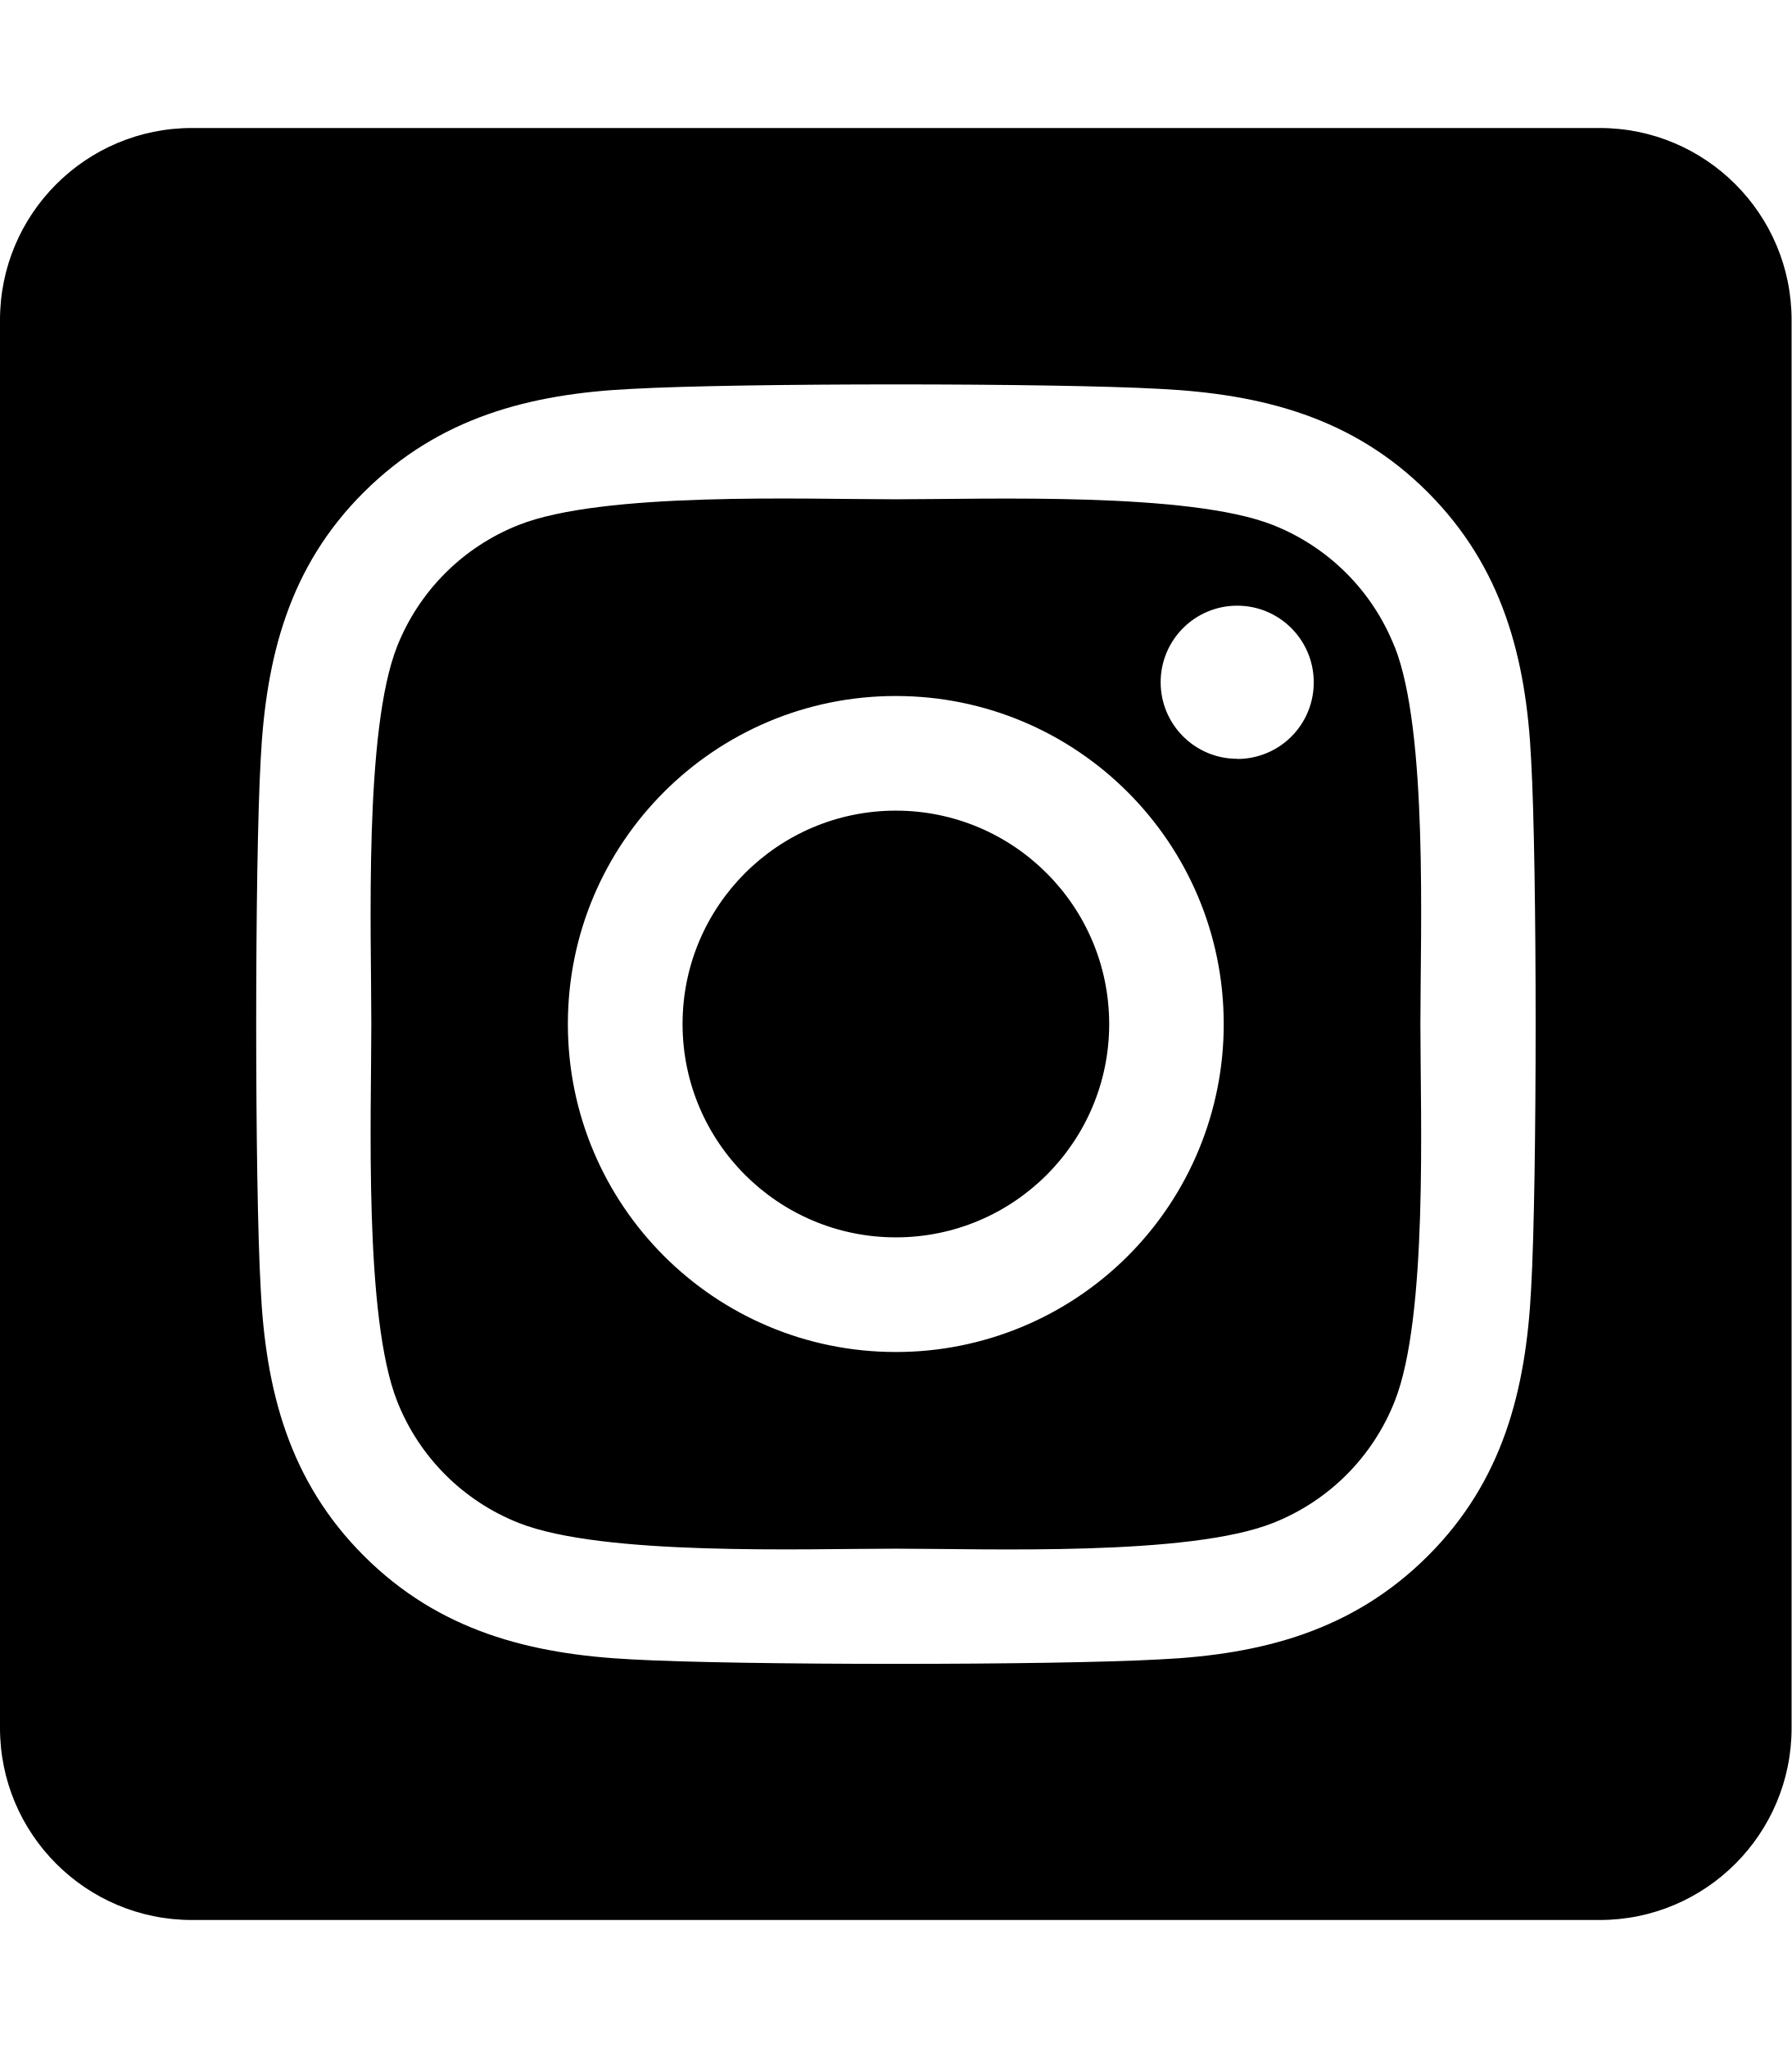
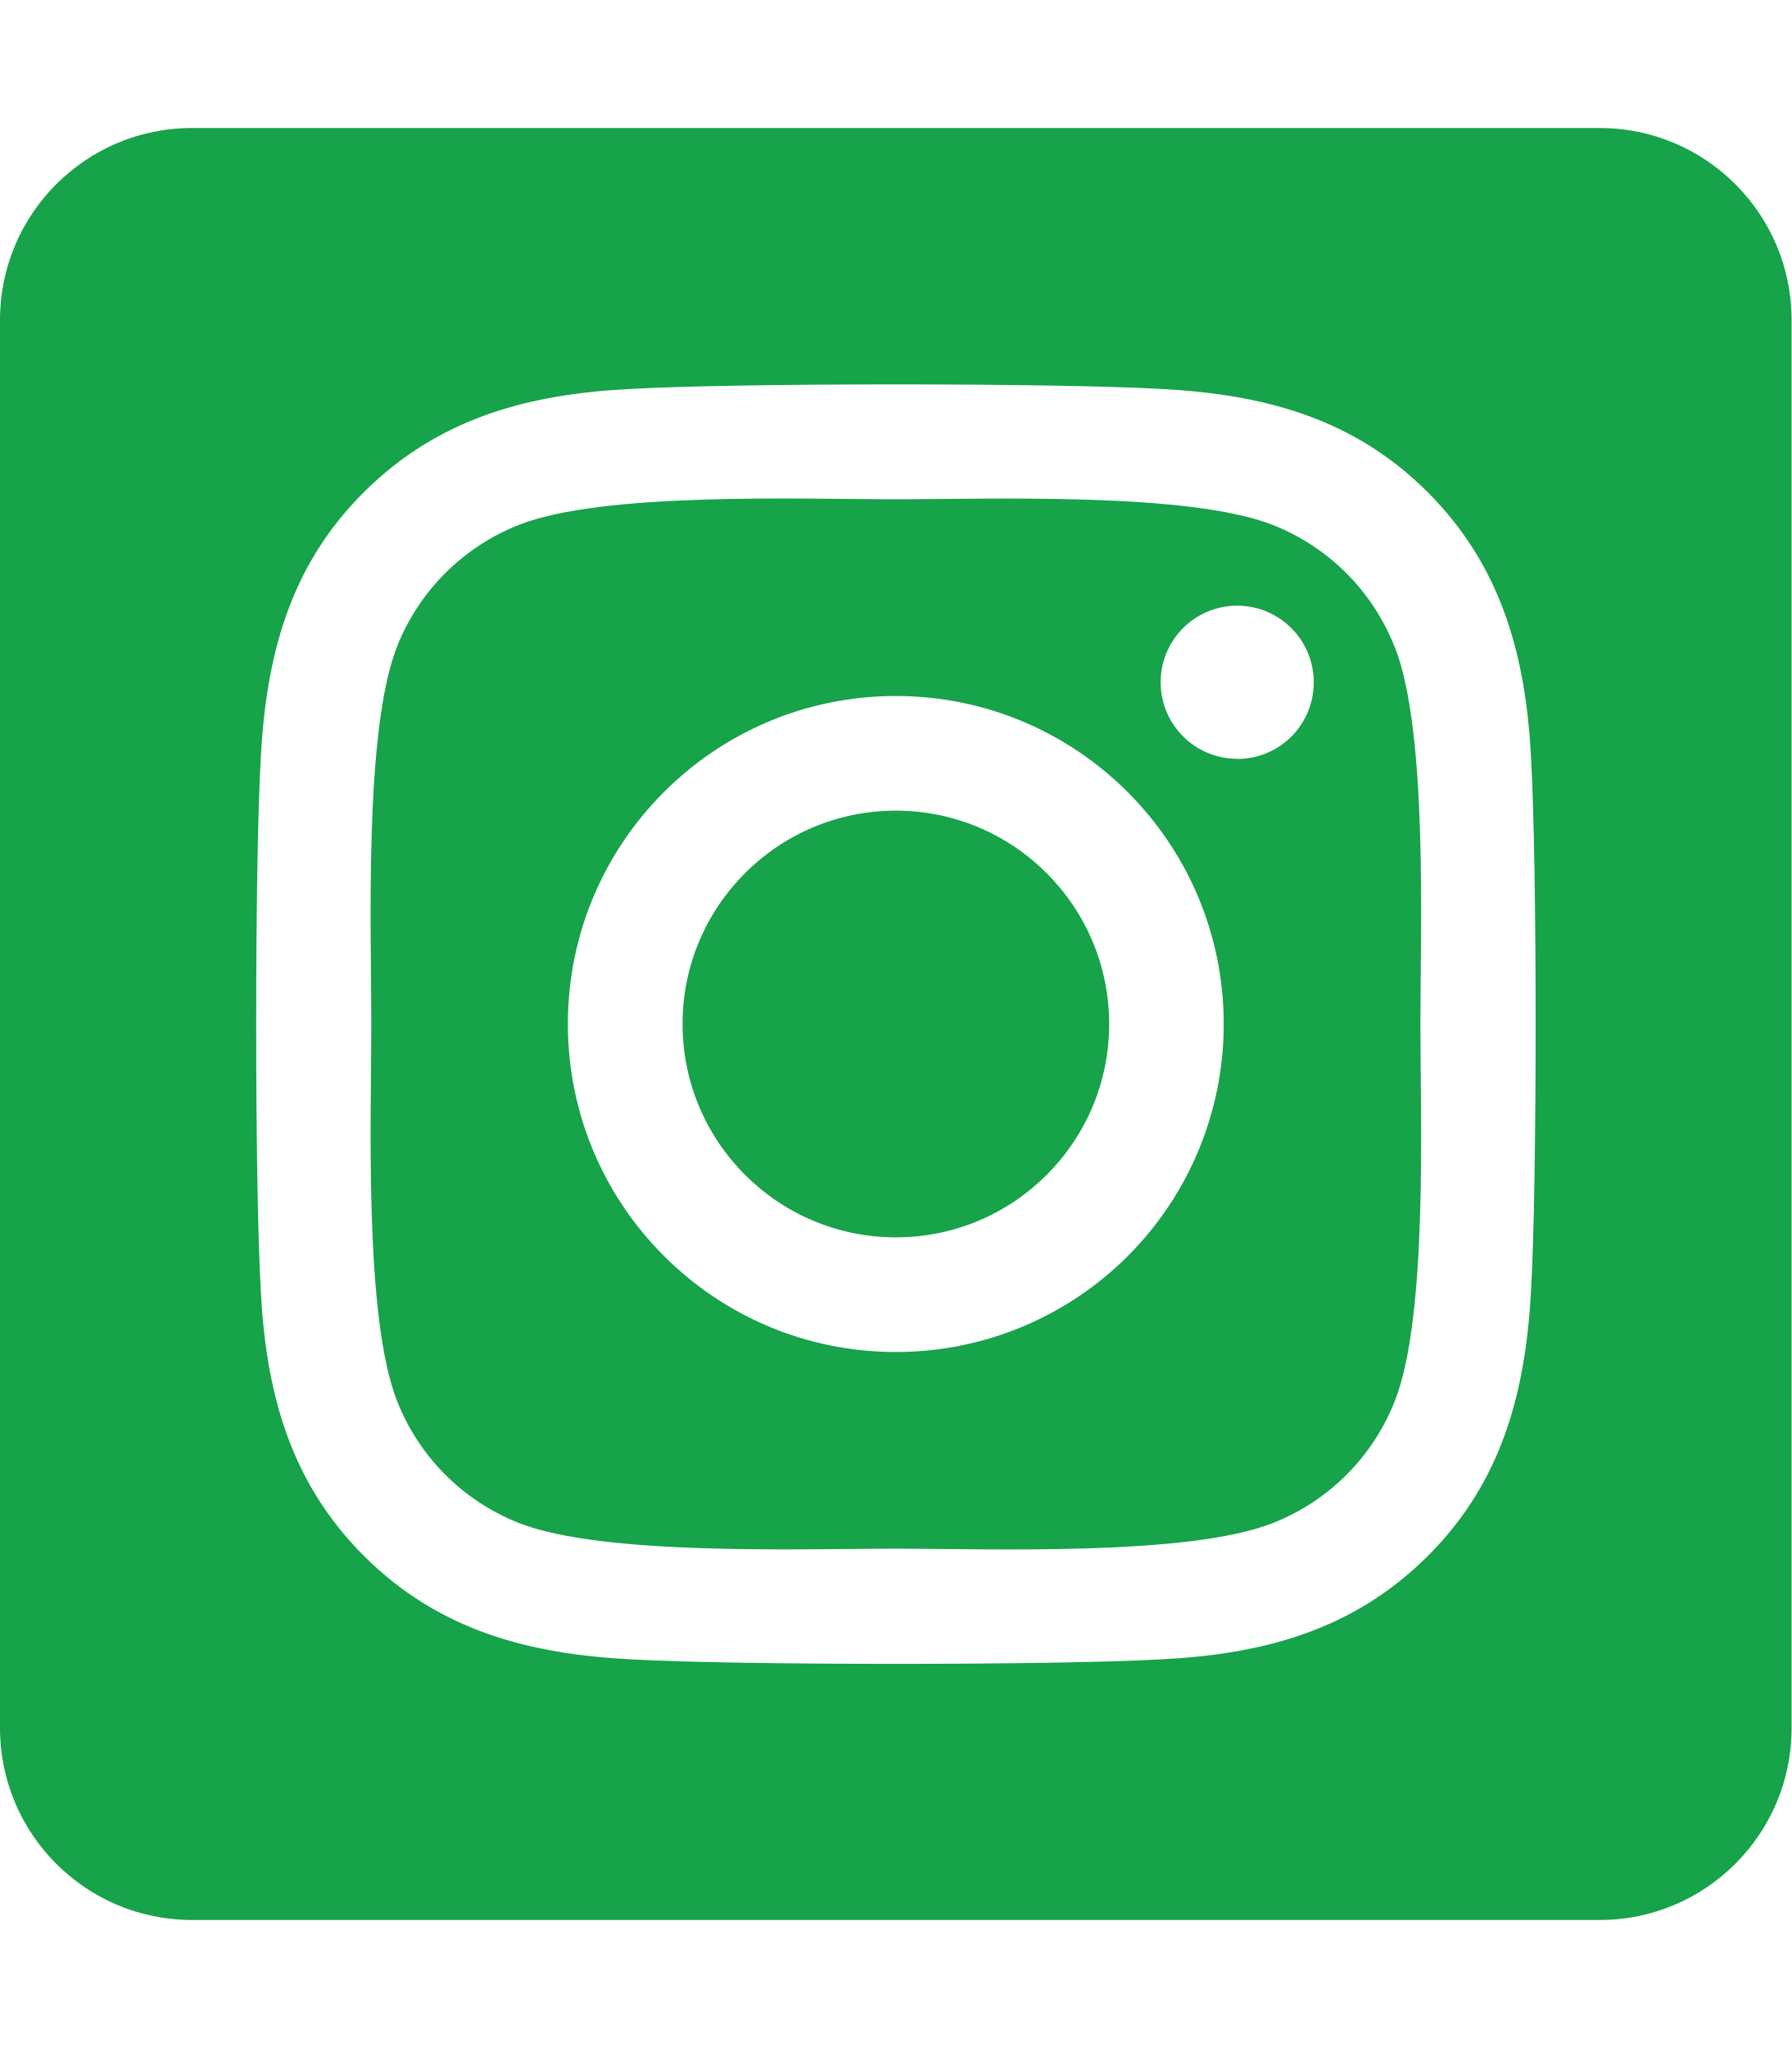
- <svg xmlns="http://www.w3.org/2000/svg" viewBox="0 0 448 512">
+ <svg xmlns="http://www.w3.org/2000/svg" viewBox="0 0 448 512" fill="#16A349">
  <path d="M224,202.66A53.34,53.34,0,1,0,277.36,256,53.38,53.38,0,0,0,224,202.66Zm124.71-41a54,54,0,0,0-30.41-30.41c-21-8.29-71-6.43-94.3-6.43s-73.25-1.93-94.31,6.43a54,54,0,0,0-30.41,30.41c-8.28,21-6.43,71.05-6.43,94.33S91,329.26,99.32,350.33a54,54,0,0,0,30.41,30.41c21,8.29,71,6.43,94.31,6.43s73.24,1.93,94.3-6.43a54,54,0,0,0,30.41-30.41c8.35-21,6.43-71.05,6.43-94.33S357.1,182.74,348.75,161.67ZM224,338a82,82,0,1,1,82-82A81.9,81.9,0,0,1,224,338Zm85.38-148.3a19.14,19.14,0,1,1,19.13-19.14A19.1,19.1,0,0,1,309.42,189.74ZM400,32H48A48,48,0,0,0,0,80V432a48,48,0,0,0,48,48H400a48,48,0,0,0,48-48V80A48,48,0,0,0,400,32ZM382.88,322c-1.29,25.63-7.14,48.34-25.85,67s-41.4,24.63-67,25.85c-26.41,1.49-105.59,1.49-132,0-25.63-1.29-48.26-7.15-67-25.85s-24.63-41.42-25.85-67c-1.49-26.42-1.49-105.61,0-132,1.29-25.63,7.07-48.34,25.85-67s41.47-24.56,67-25.78c26.41-1.49,105.59-1.49,132,0,25.63,1.29,48.33,7.15,67,25.85s24.63,41.42,25.85,67.05C384.37,216.44,384.37,295.56,382.88,322Z" />
</svg>
